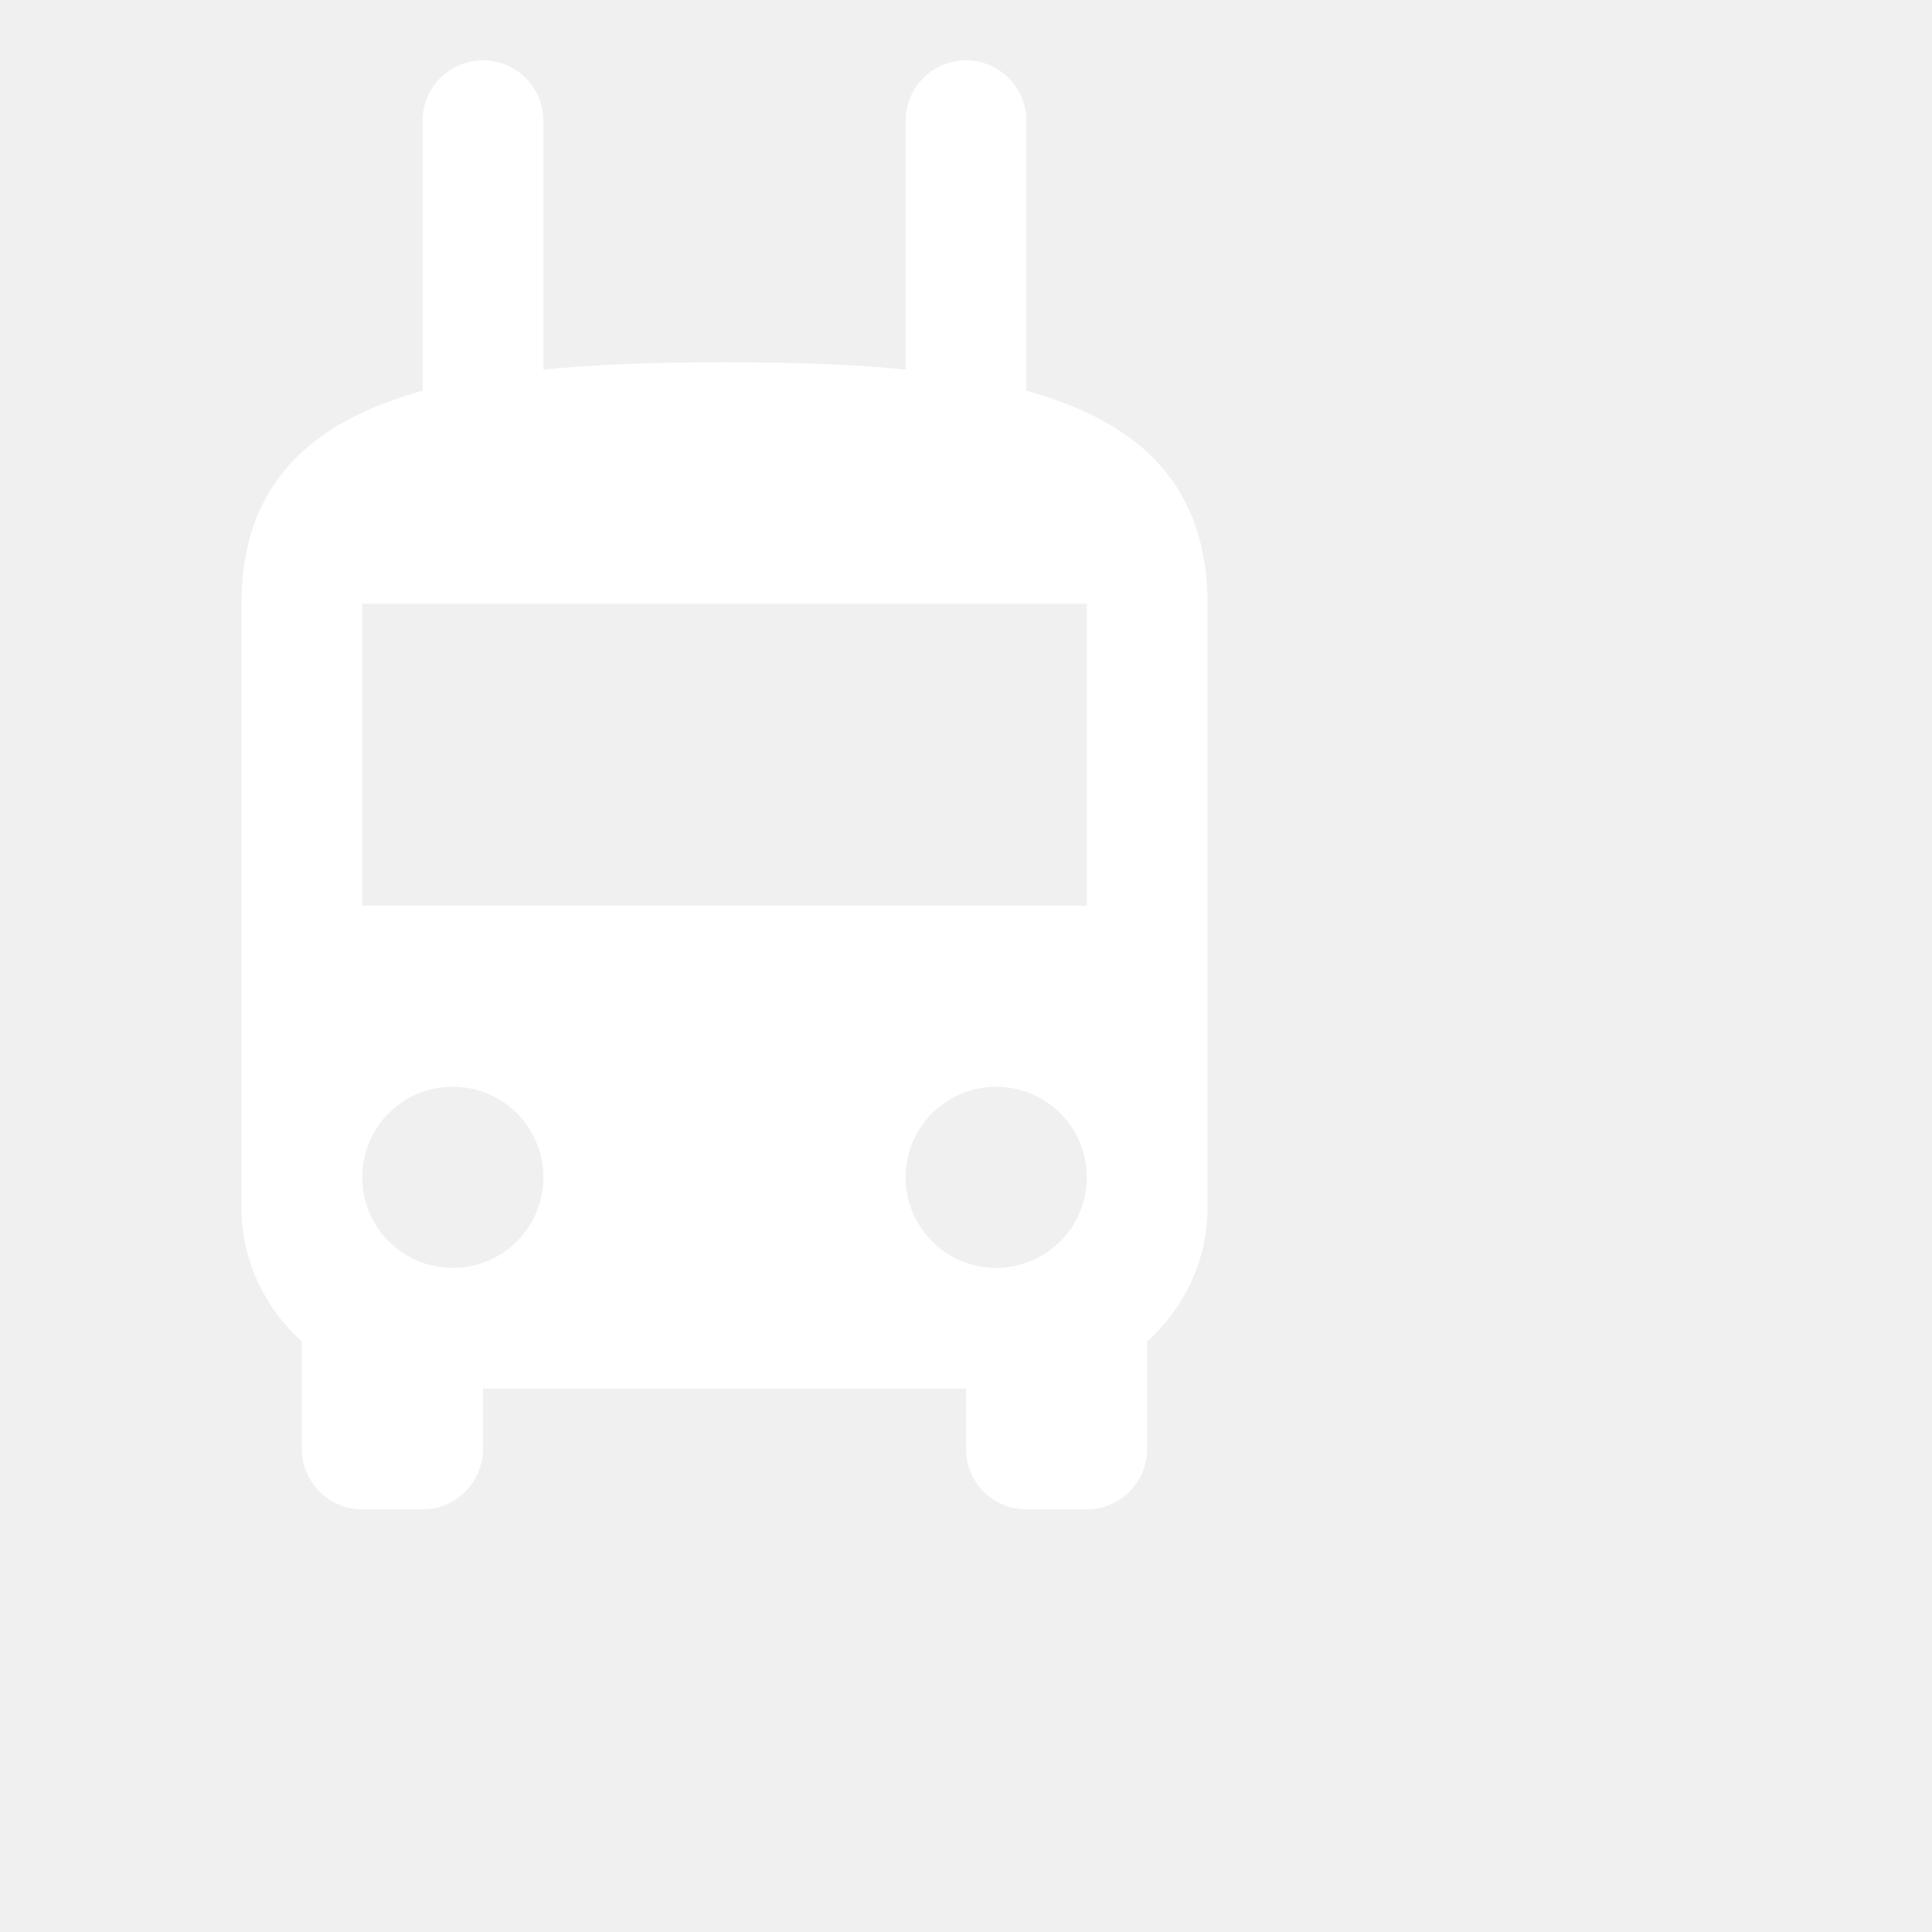
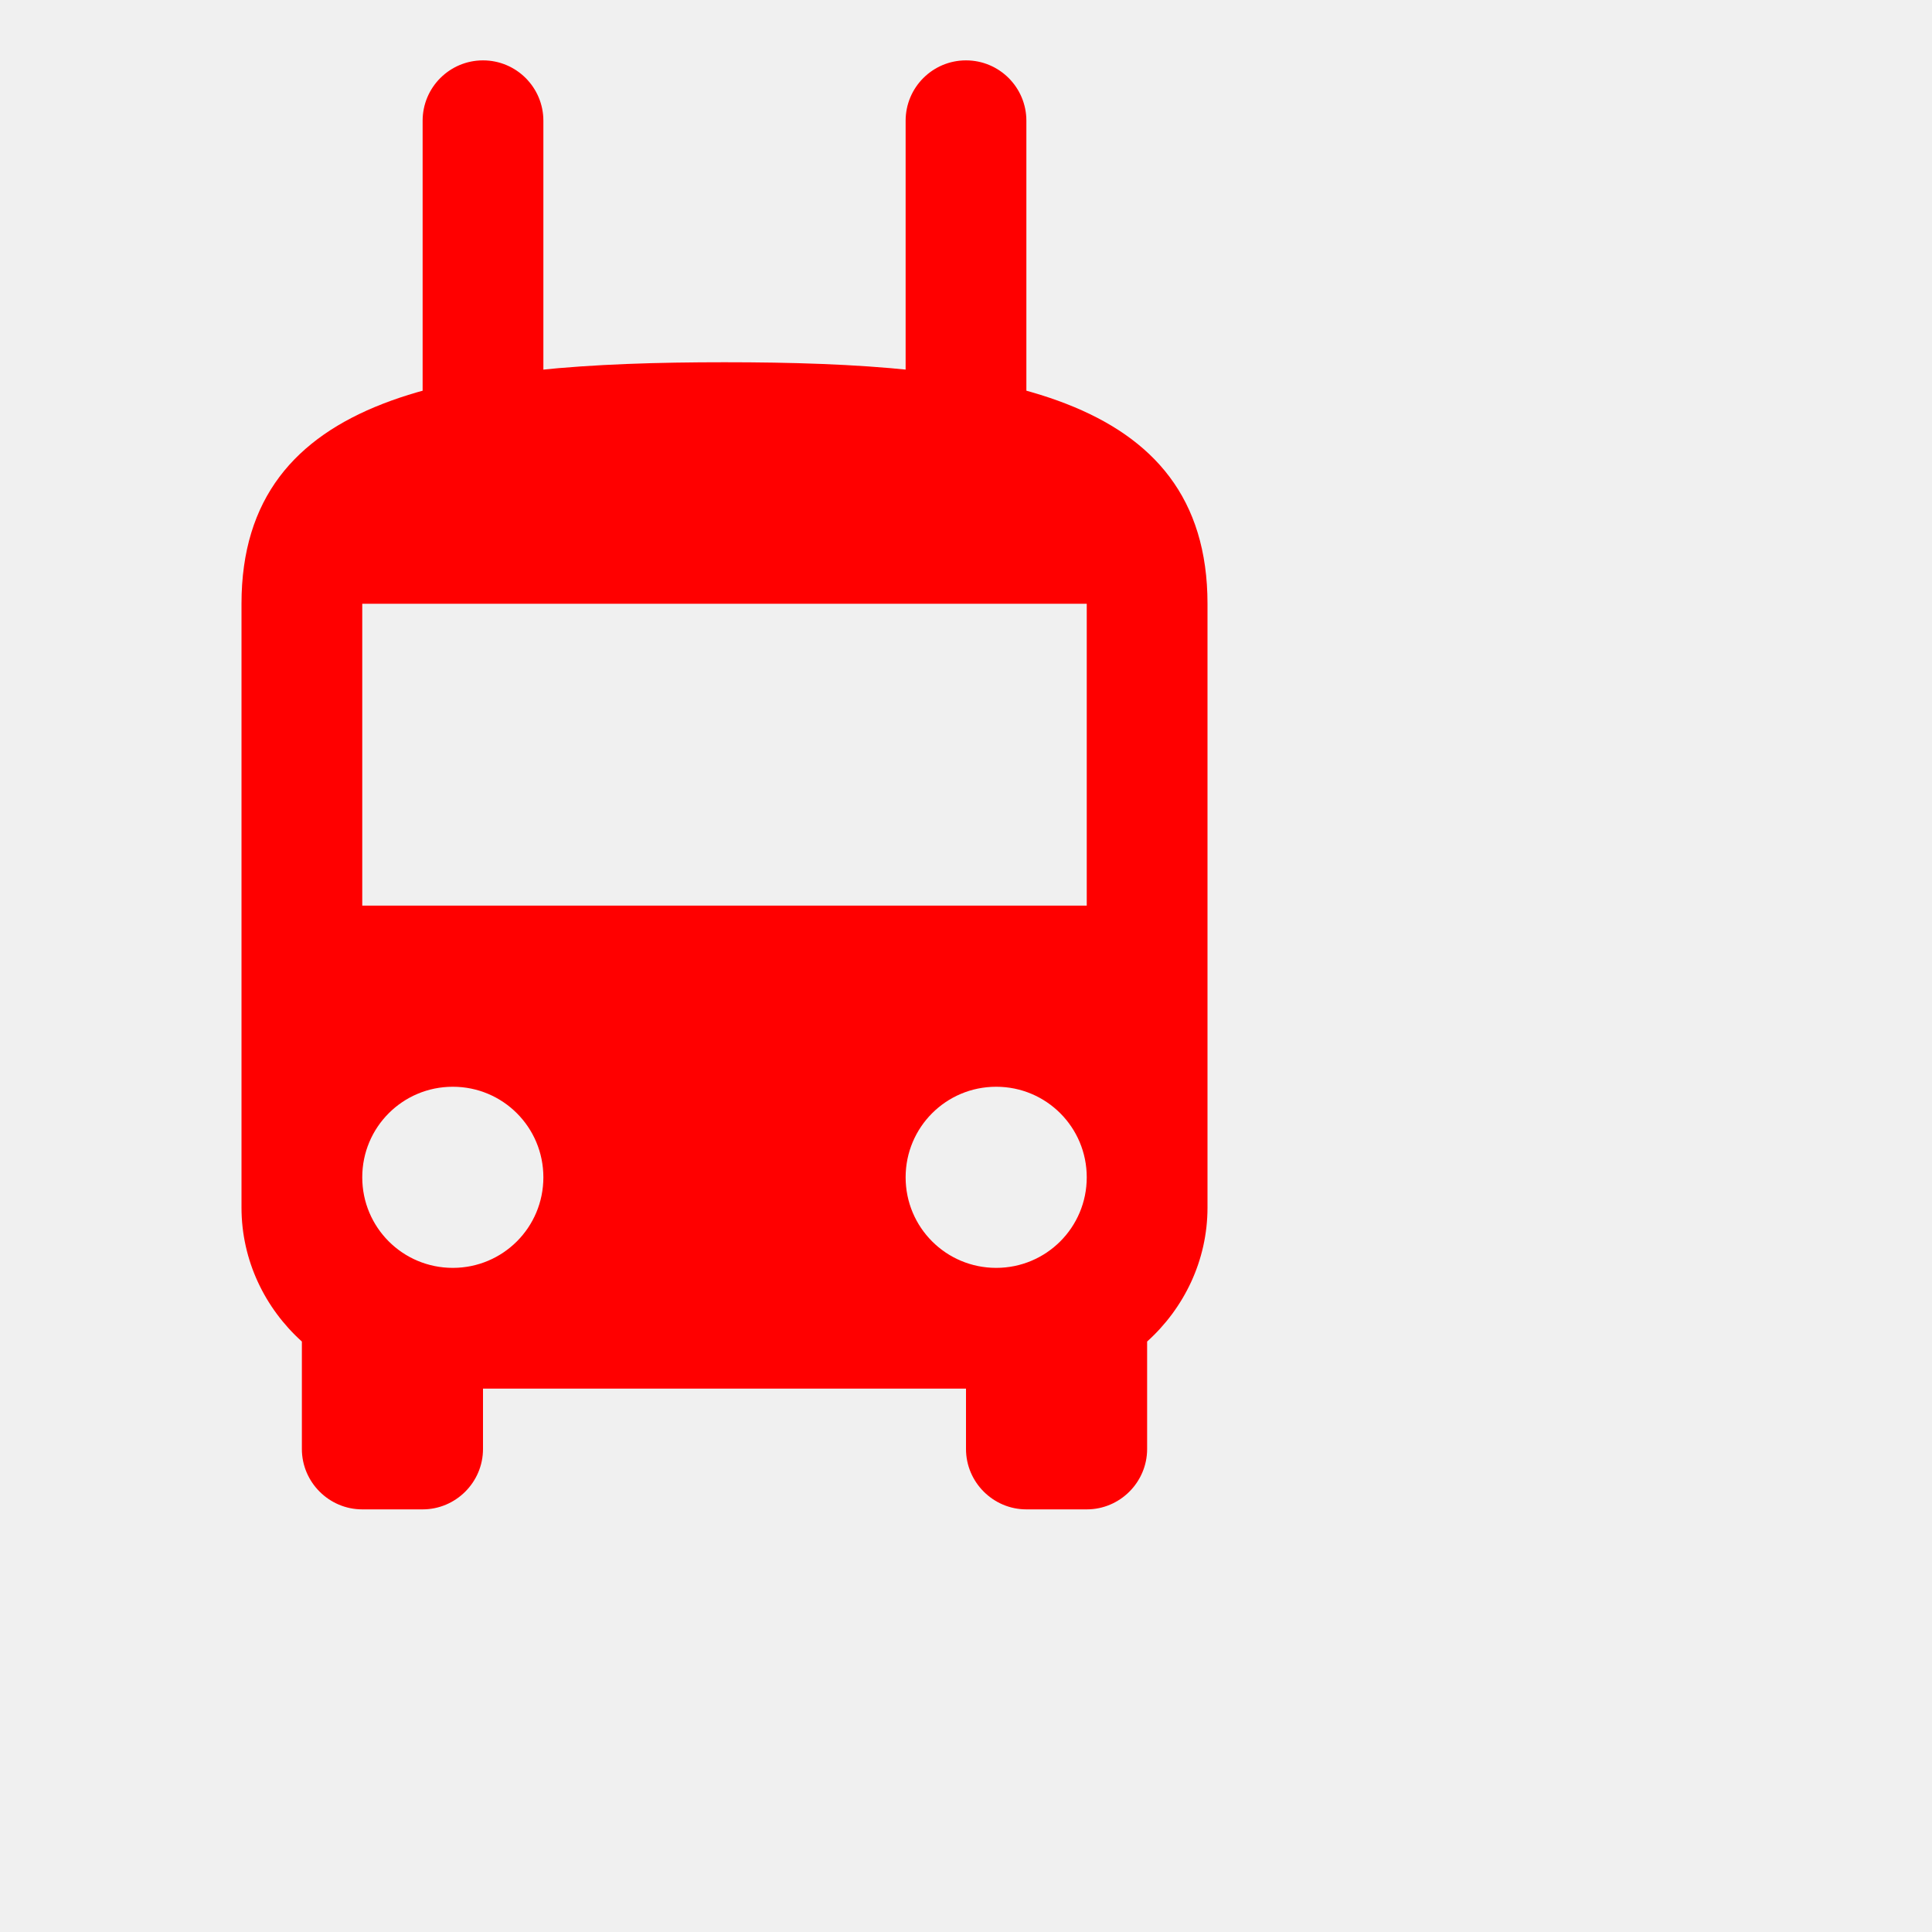
- <svg xmlns="http://www.w3.org/2000/svg" height="24px" viewBox="0 -4 32 32" width="24px" fill="#FFFFFF">
+ <svg xmlns="http://www.w3.org/2000/svg" height="24px" viewBox="0 -4 32 32" width="24px" fill="#FF0000">
  <path d="M0 0h24v24H0z" fill="none" />
  <path d="M4 16c0 .88.39 1.67 1 2.22V20c0 .55.45 1 1 1h1c.55 0 1-.45 1-1v-1h8v1c0 .55.45 1 1 1h1c.55 0 1-.45 1-1v-1.78c.61-.55 1-1.34 1-2.22V6c0-3.5-3.58-4-8-4s-8 .5-8 4v10zm3.5 1c-.83 0-1.5-.67-1.5-1.5S6.67 14 7.5 14s1.5.67 1.5 1.5S8.33 17 7.5 17zm9 0c-.83 0-1.5-.67-1.5-1.5s.67-1.5 1.5-1.5 1.5.67 1.5 1.5-.67 1.5-1.5 1.5zm1.5-6H6V6h12v5z" />
  <rect width="2" height="7" x="7" y="-3" rx="1" ry="1" />
  <rect width="2" height="7" x="15" y="-3" rx="1" ry="1" />
</svg>
